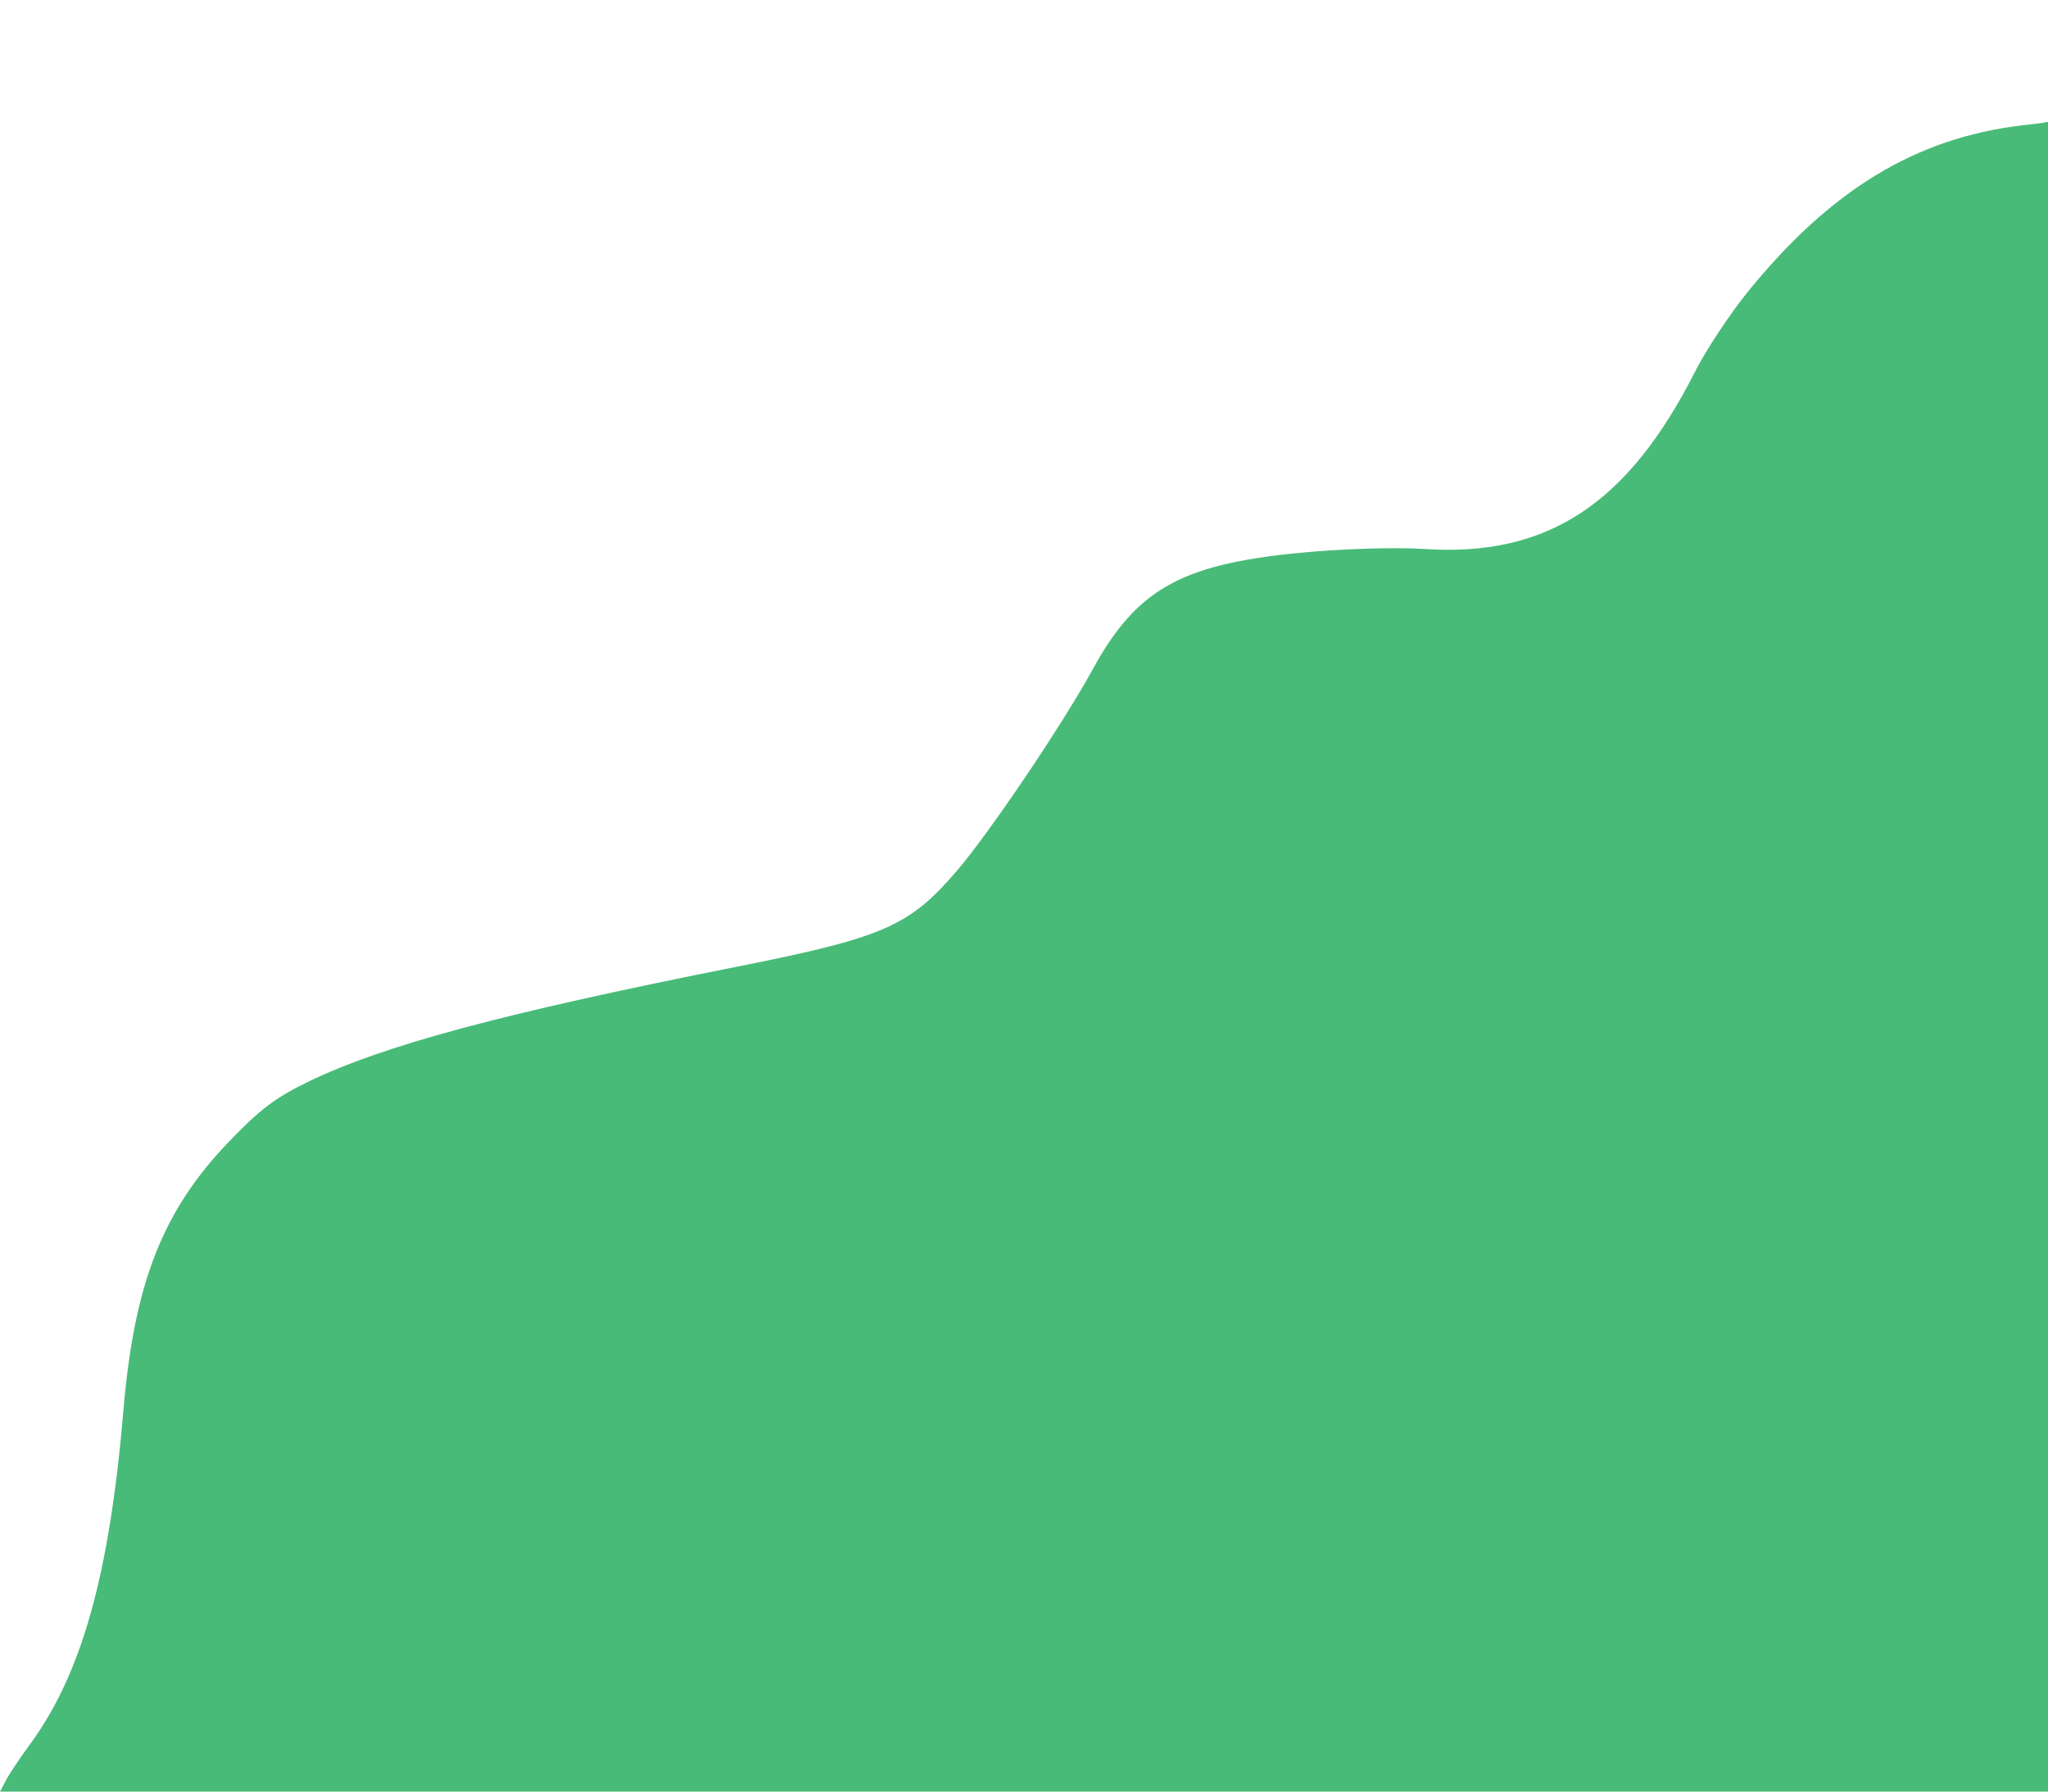
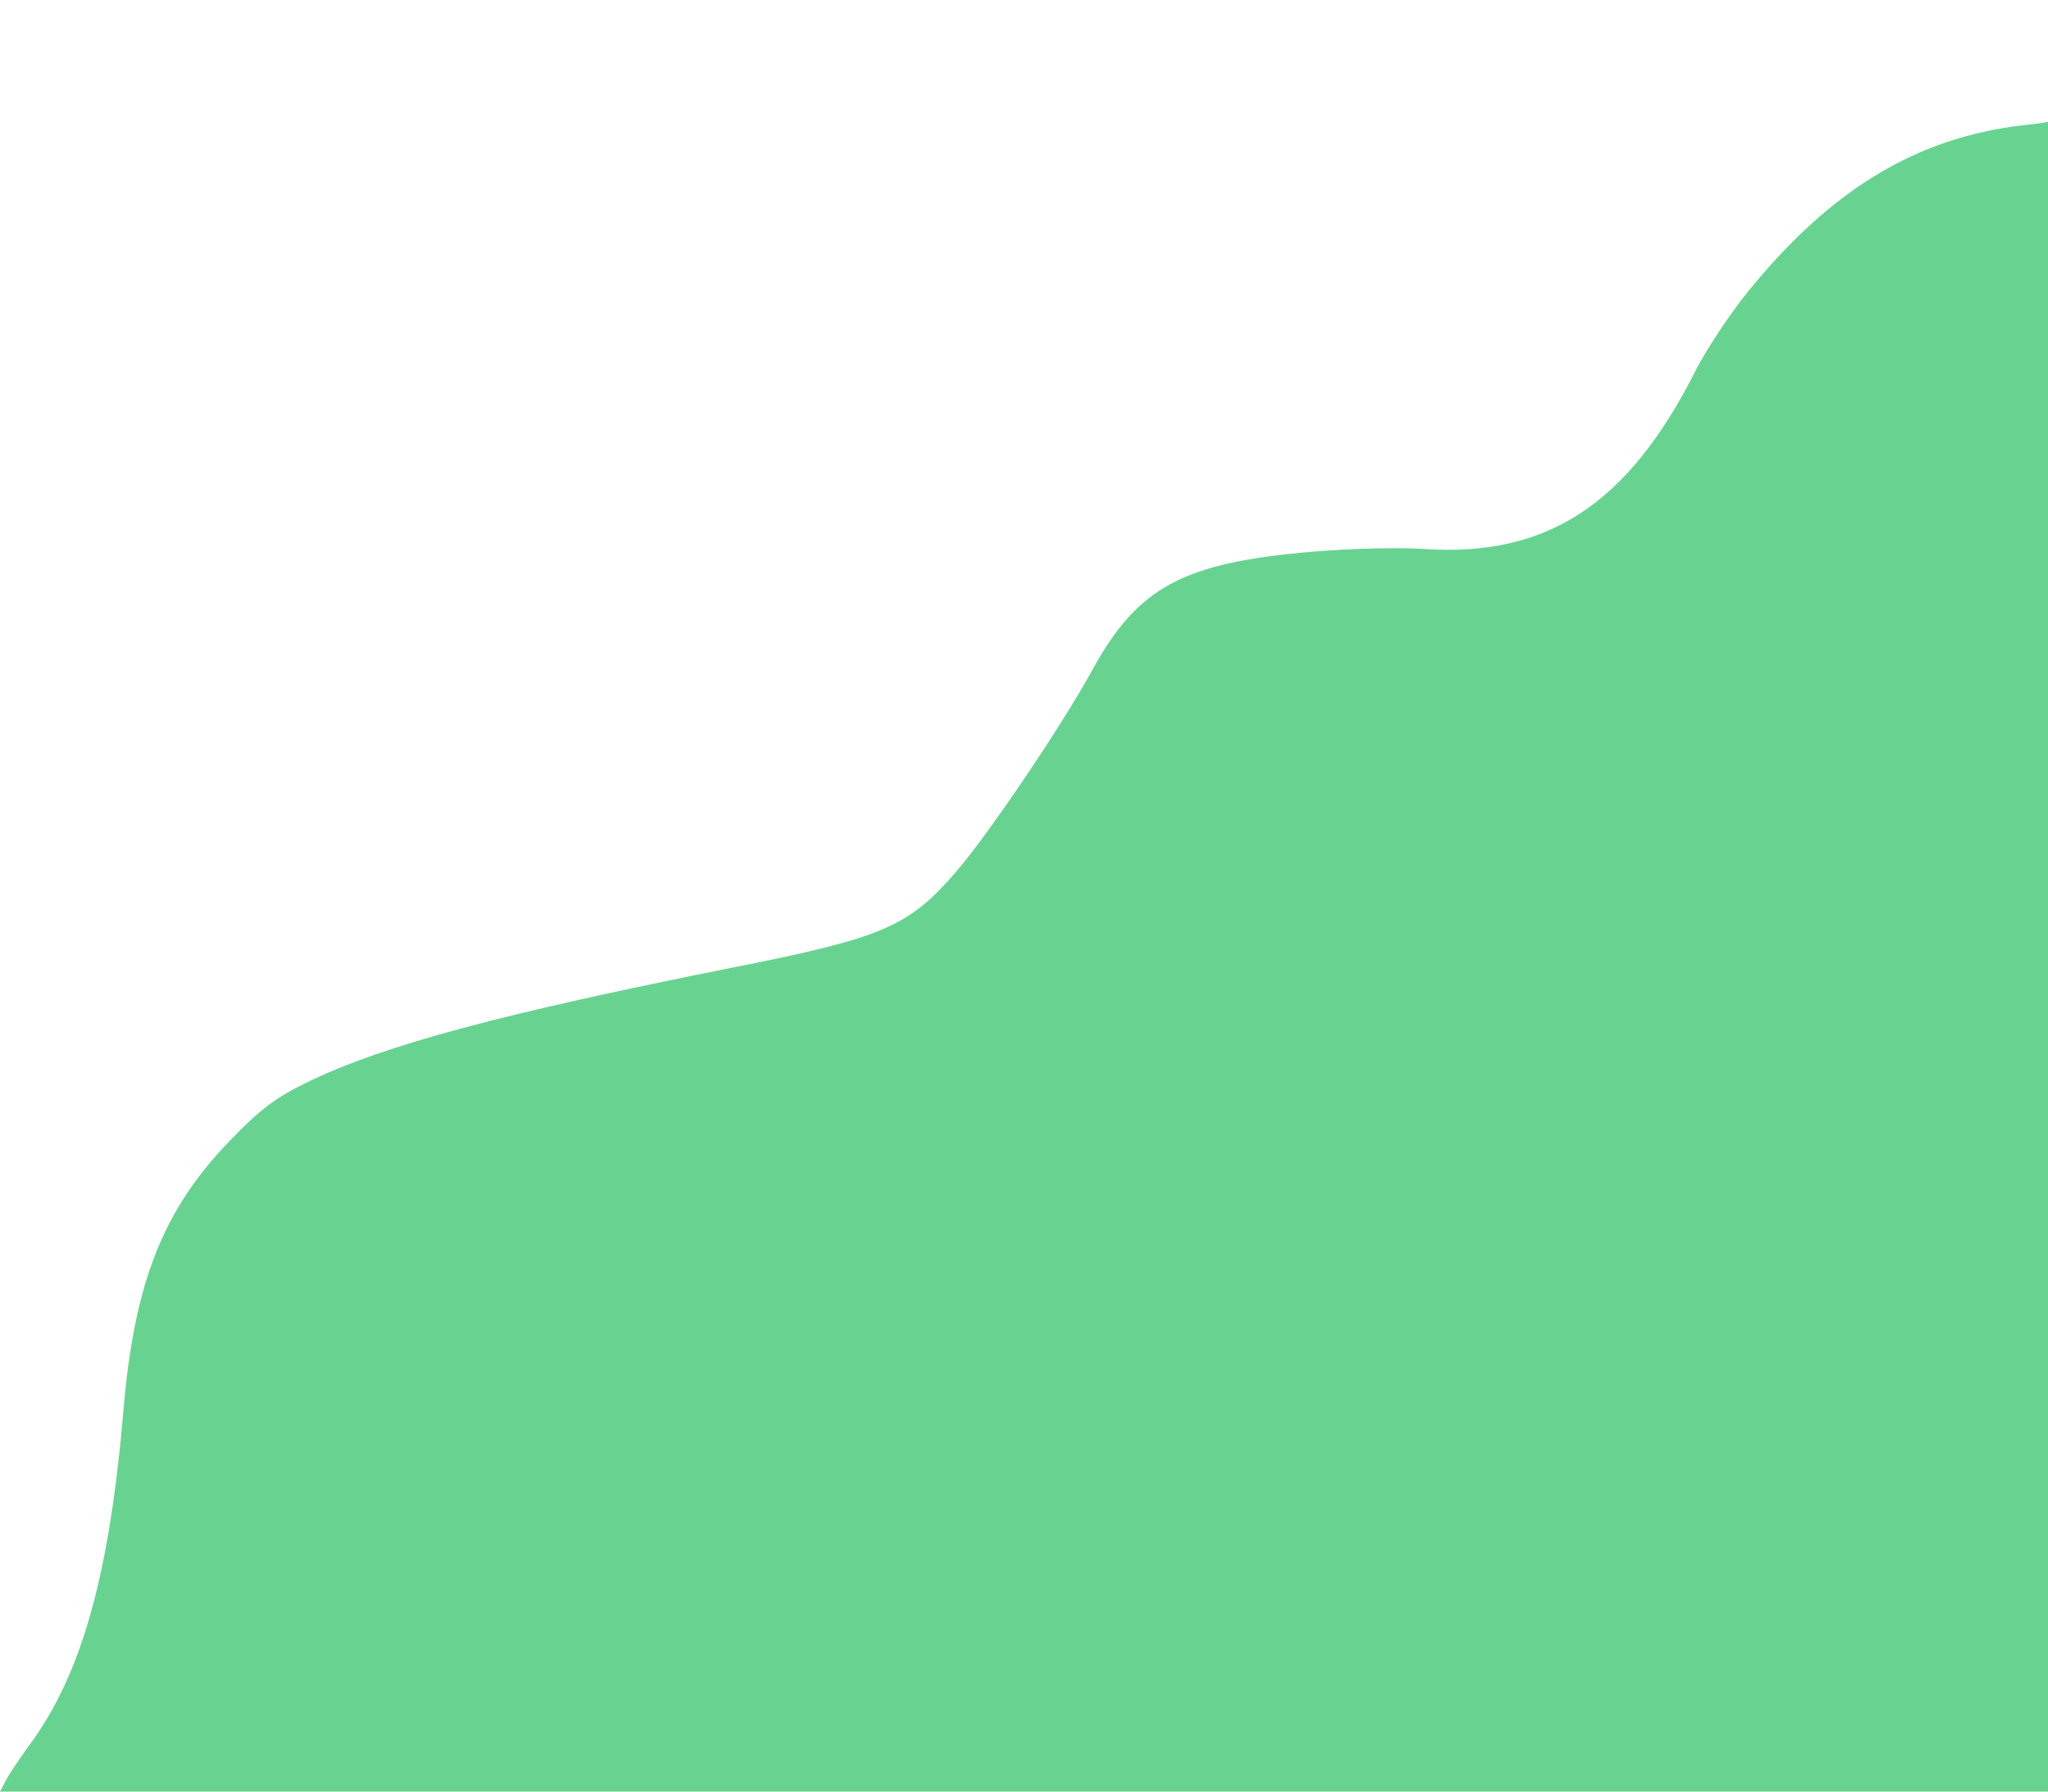
- <svg xmlns="http://www.w3.org/2000/svg" fill="#48bb78" width="36mm" height="31.5mm" viewBox="0 0 36 31.5">
+ <svg xmlns="http://www.w3.org/2000/svg" fill="#68d391" width="36mm" height="31.5mm" viewBox="0 0 36 31.5">
  <path d="M36 2.142l-.109.021-.349.041c-1.871.224-3.37 1.136-4.827 2.937-.314.388-.729 1.017-.922 1.399-1.185 2.337-2.607 3.262-4.779 3.111-.408-.028-1.276-.007-1.929.048-2.281.19-3.084.62-3.881 2.076-.527.963-1.809 2.864-2.38 3.531-.841.982-1.291 1.178-3.886 1.694-4.091.813-6.193 1.377-7.517 2.018-.579.28-.846.482-1.396 1.054-1.164 1.211-1.665 2.486-1.855 4.719-.246 2.902-.732 4.635-1.646 5.882-.174.237-.363.52-.42.629L.001 31.5H36V16.871v-.043-.009-.002V2.15z" />
</svg>
